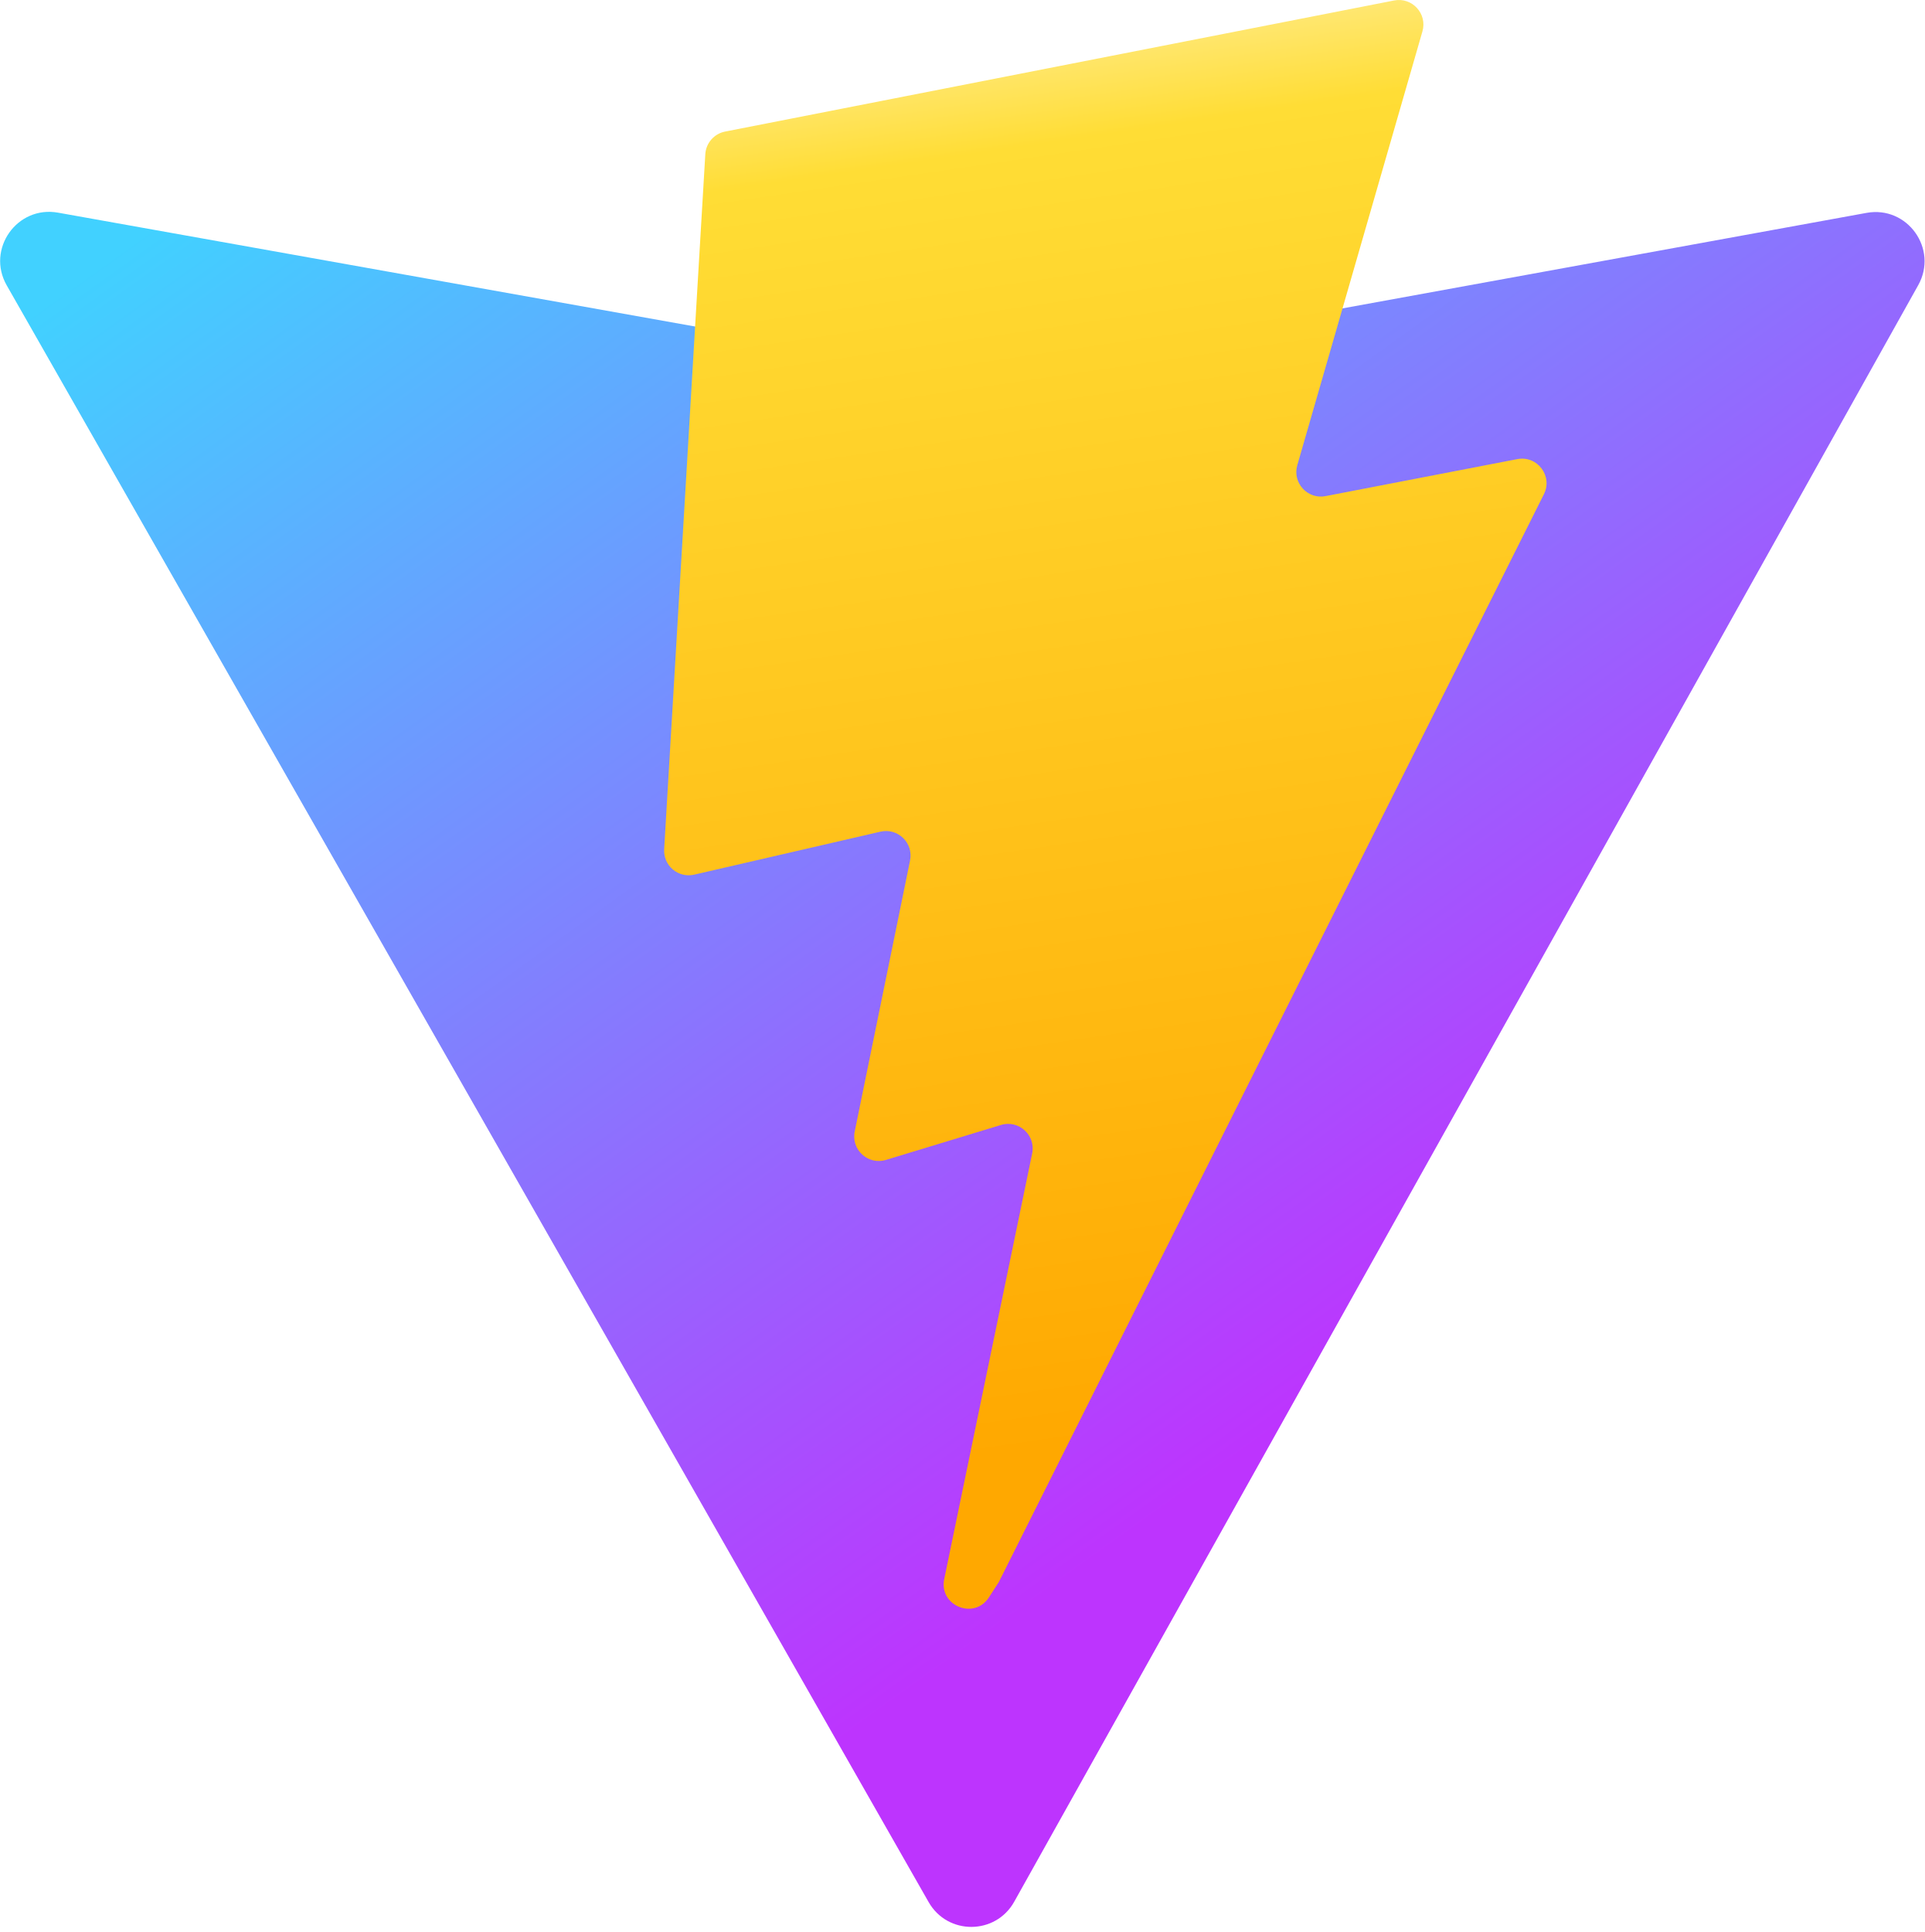
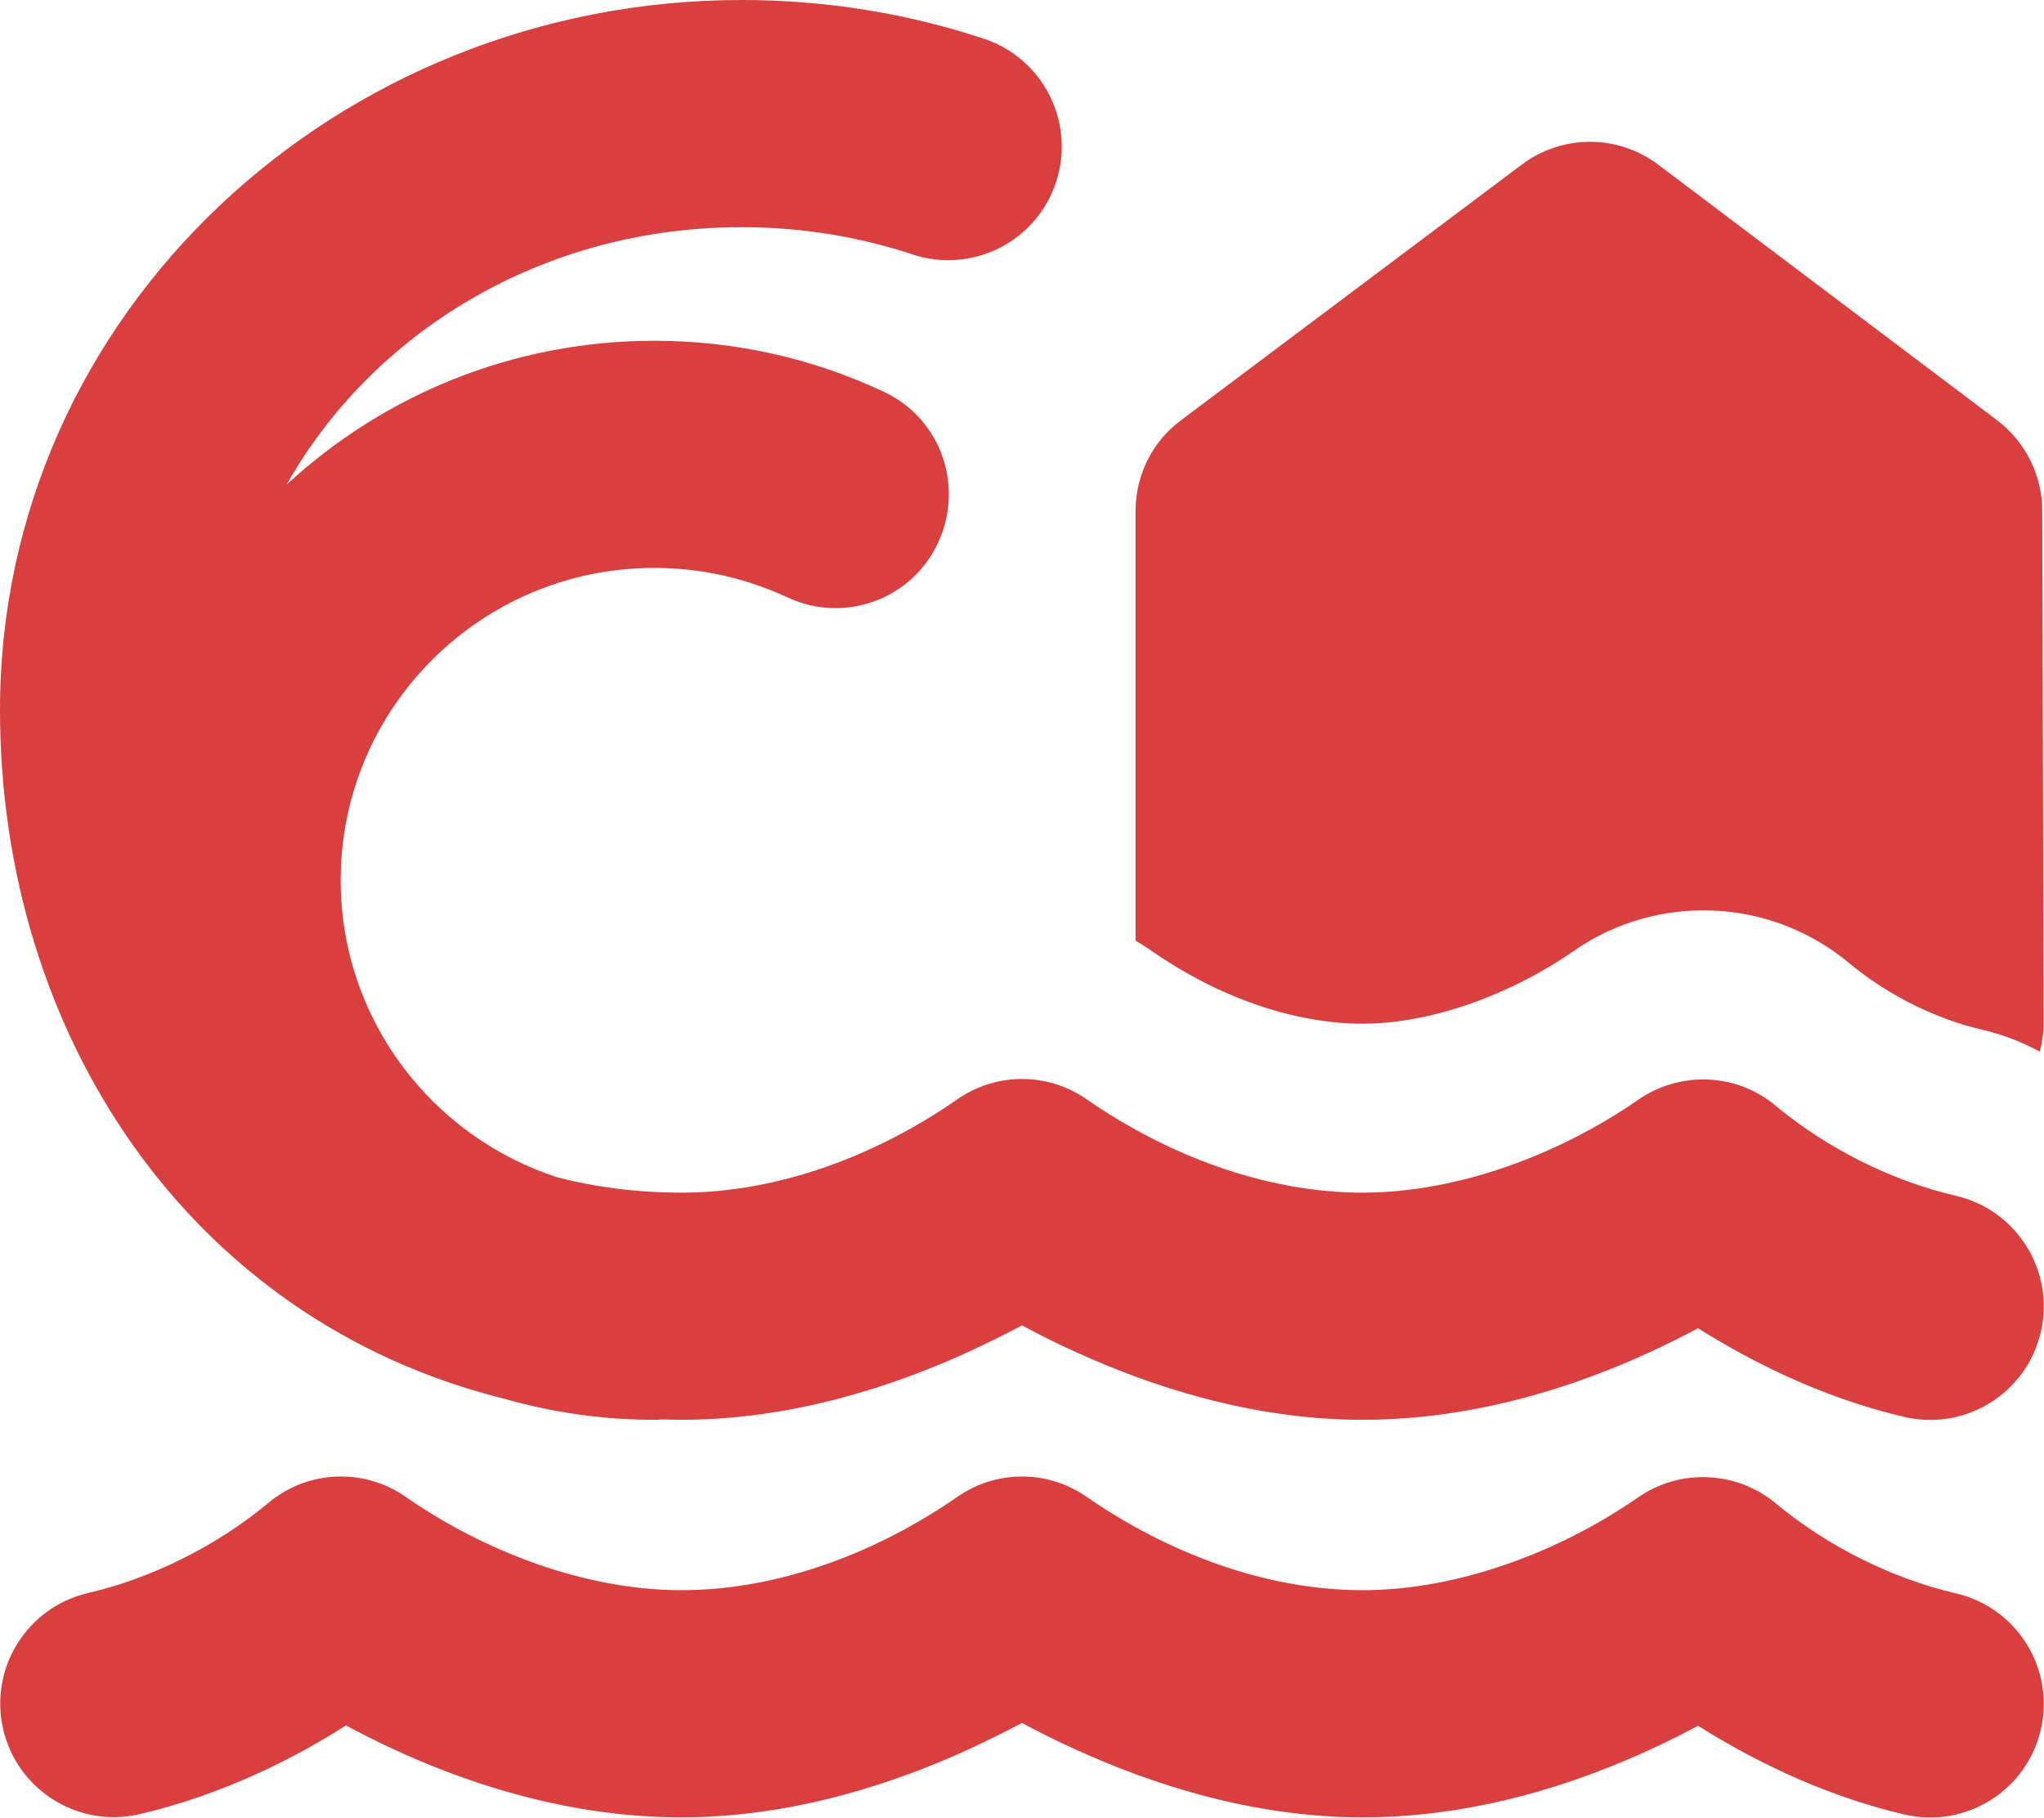
- <svg xmlns="http://www.w3.org/2000/svg" aria-hidden="true" role="img" class="iconify iconify--logos" width="31.88" height="32" preserveAspectRatio="xMidYMid meet" viewBox="0 0 256 257">
-   <defs>
-     <linearGradient id="IconifyId1813088fe1fbc01fb466" x1="-.828%" x2="57.636%" y1="7.652%" y2="78.411%">
-       <stop offset="0%" stop-color="#41D1FF" />
-       <stop offset="100%" stop-color="#BD34FE" />
-     </linearGradient>
-     <linearGradient id="IconifyId1813088fe1fbc01fb467" x1="43.376%" x2="50.316%" y1="2.242%" y2="89.03%">
-       <stop offset="0%" stop-color="#FFEA83" />
-       <stop offset="8.333%" stop-color="#FFDD35" />
-       <stop offset="100%" stop-color="#FFA800" />
-     </linearGradient>
-   </defs>
-   <path fill="url(#IconifyId1813088fe1fbc01fb466)" d="M255.153 37.938L134.897 252.976c-2.483 4.44-8.862 4.466-11.382.048L.875 37.958c-2.746-4.814 1.371-10.646 6.827-9.67l120.385 21.517a6.537 6.537 0 0 0 2.322-.004l117.867-21.483c5.438-.991 9.574 4.796 6.877 9.62Z" />
-   <path fill="url(#IconifyId1813088fe1fbc01fb467)" d="M185.432.063L96.44 17.501a3.268 3.268 0 0 0-2.634 3.014l-5.474 92.456a3.268 3.268 0 0 0 3.997 3.378l24.777-5.718c2.318-.535 4.413 1.507 3.936 3.838l-7.361 36.047c-.495 2.426 1.782 4.5 4.151 3.78l15.304-4.649c2.372-.72 4.652 1.36 4.15 3.788l-11.698 56.621c-.732 3.542 3.979 5.473 5.943 2.437l1.313-2.028l72.516-144.72c1.215-2.423-.88-5.186-3.54-4.672l-25.505 4.922c-2.396.462-4.435-1.77-3.759-4.114l16.646-57.705c.677-2.35-1.37-4.583-3.769-4.113Z" />
+ <svg xmlns="http://www.w3.org/2000/svg" height="1em" viewBox="0 0 576 512">
+   <style>svg{fill:#d93f3f}</style>
+   <path d="M80.8 136.5C104.9 93.8 152.6 64 209 64c16.9 0 33.1 2.7 48.2 7.7c16.8 5.5 34.9-3.6 40.4-20.4s-3.6-34.9-20.4-40.4C255.8 3.8 232.8 0 209 0C95.2 0 0 88 0 200c0 91.6 53.5 172.1 142.2 194.1c13.4 3.8 27.5 5.9 42.2 5.9c.7 0 1.4 0 2.1-.1c1.8 0 3.7 .1 5.5 .1l0 0c31.9 0 60.6-9.9 80.4-18.9c5.8-2.7 11.1-5.3 15.6-7.7c4.5 2.4 9.7 5.1 15.6 7.7c19.8 9 48.5 18.9 80.4 18.9c33 0 65.5-10.3 94.5-25.8c13.4 8.4 33.7 19.3 58.2 25c17.2 4 34.4-6.7 38.4-23.9s-6.7-34.4-23.9-38.4c-18.1-4.2-36.2-13.3-50.6-25.2c-11.1-9.5-27.3-10.1-39.2-1.7l0 0C439.4 325.2 410.9 336 384 336c-27.5 0-55-10.6-77.5-26.1c-11.1-7.9-25.9-7.9-37 0c-22.4 15.5-49.9 26.1-77.4 26.1c0 0-.1 0-.1 0c-12.4 0-24-1.5-34.9-4.3C121.6 320.2 96 287 96 248c0-48.5 39.5-88 88.4-88c13.5 0 26.1 3 37.5 8.3c16 7.5 35.1 .6 42.5-15.5s.6-35.1-15.5-42.5C229.3 101.1 207.4 96 184.4 96c-40 0-76.4 15.4-103.6 40.5zm252-18.1c-8.1 6-12.8 15.5-12.8 25.6V265c1.6 1 3.3 2 4.8 3.1c18.4 12.7 39.6 20.3 59.2 20.3c19 0 41.2-7.9 59.2-20.3c23.8-16.7 55.8-15.3 78.1 3.4c10.6 8.8 24.2 15.6 37.3 18.6c5.8 1.4 11.2 3.4 16.2 6.2c.7-2.7 1.1-5.5 1.1-8.4l-.4-144c0-10-4.7-19.4-12.7-25.5l-95.5-72c-11.4-8.6-27.1-8.6-38.5 0l-96 72zM384 448c-27.5 0-55-10.6-77.5-26.1c-11.1-7.9-25.9-7.9-37 0C247 437.4 219.5 448 192 448c-26.9 0-55.3-10.8-77.4-26.1l0 0c-11.9-8.5-28.1-7.8-39.2 1.7c-14.4 11.9-32.5 21-50.6 25.2c-17.2 4-27.9 21.2-23.9 38.4s21.2 27.9 38.4 23.9c24.5-5.7 44.9-16.5 58.2-25C126.5 501.7 159 512 192 512c31.9 0 60.6-9.9 80.4-18.9c5.8-2.7 11.1-5.3 15.6-7.7c4.5 2.4 9.7 5.1 15.6 7.7c19.8 9 48.5 18.9 80.4 18.9c33 0 65.5-10.3 94.5-25.8c13.4 8.4 33.7 19.3 58.2 25c17.2 4 34.4-6.7 38.4-23.9s-6.7-34.4-23.9-38.4c-18.1-4.2-36.2-13.3-50.6-25.2c-11.1-9.4-27.3-10.1-39.2-1.7l0 0C439.4 437.2 410.9 448 384 448z" />
</svg>
